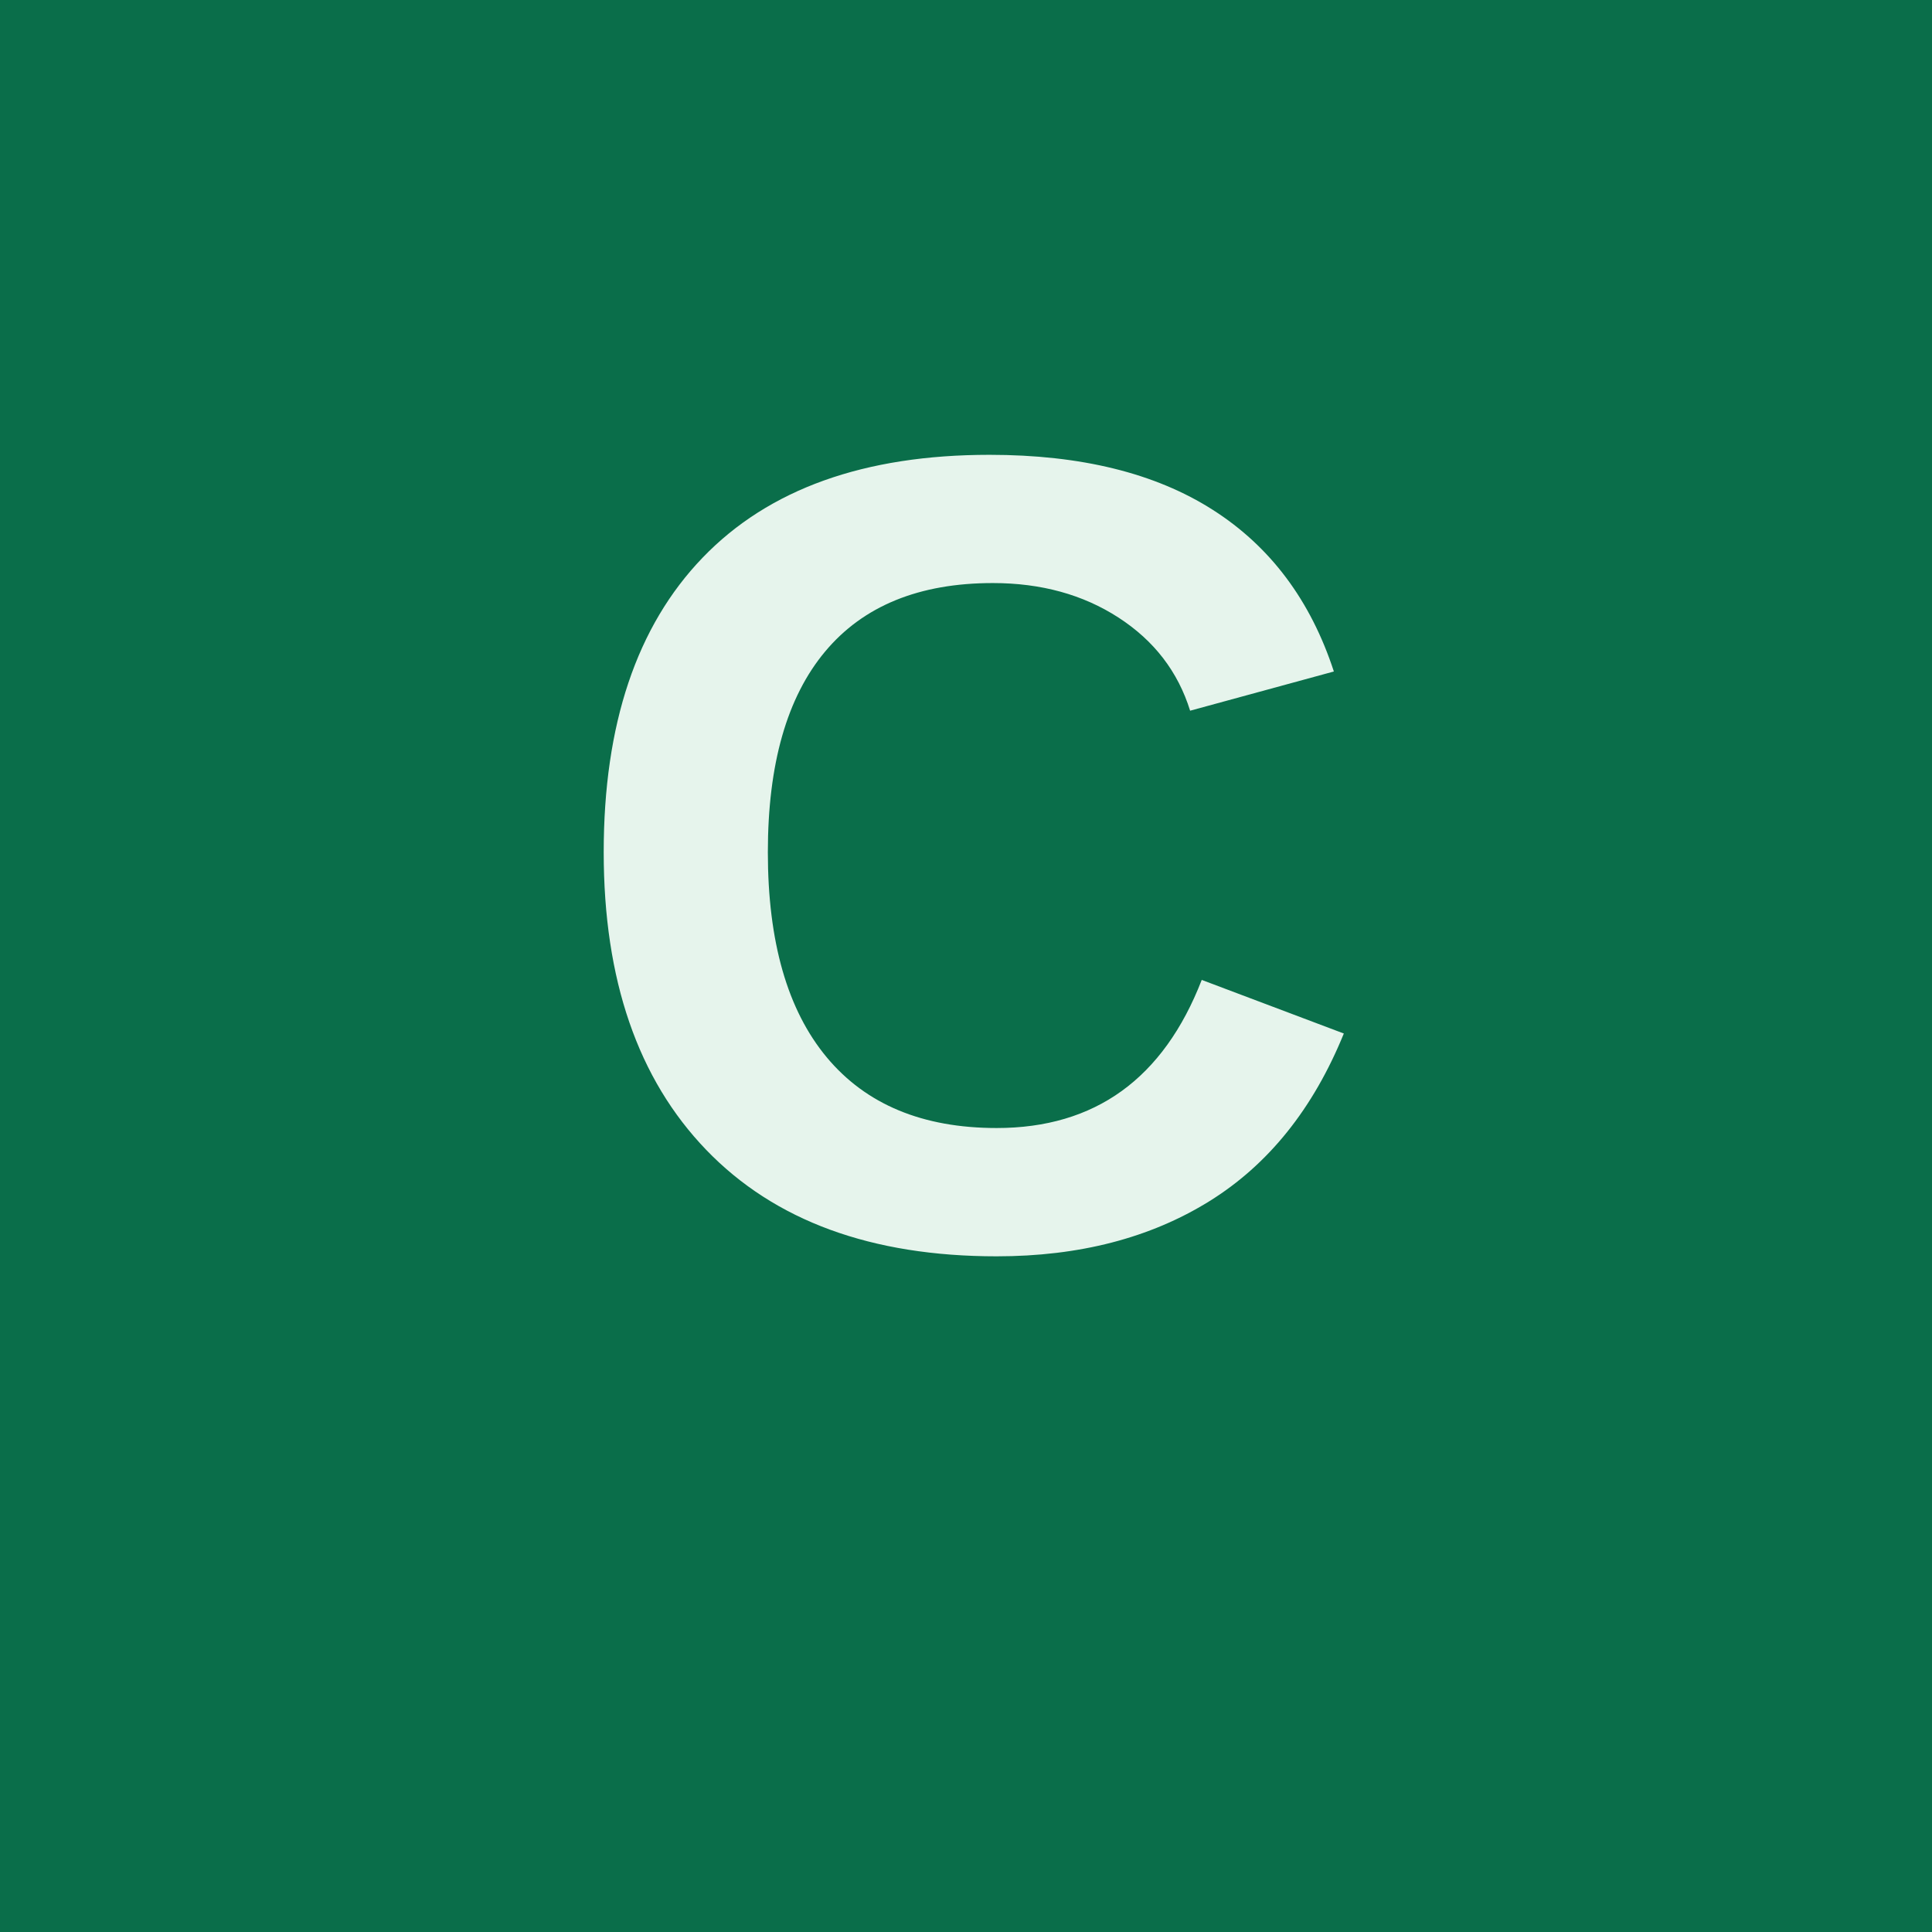
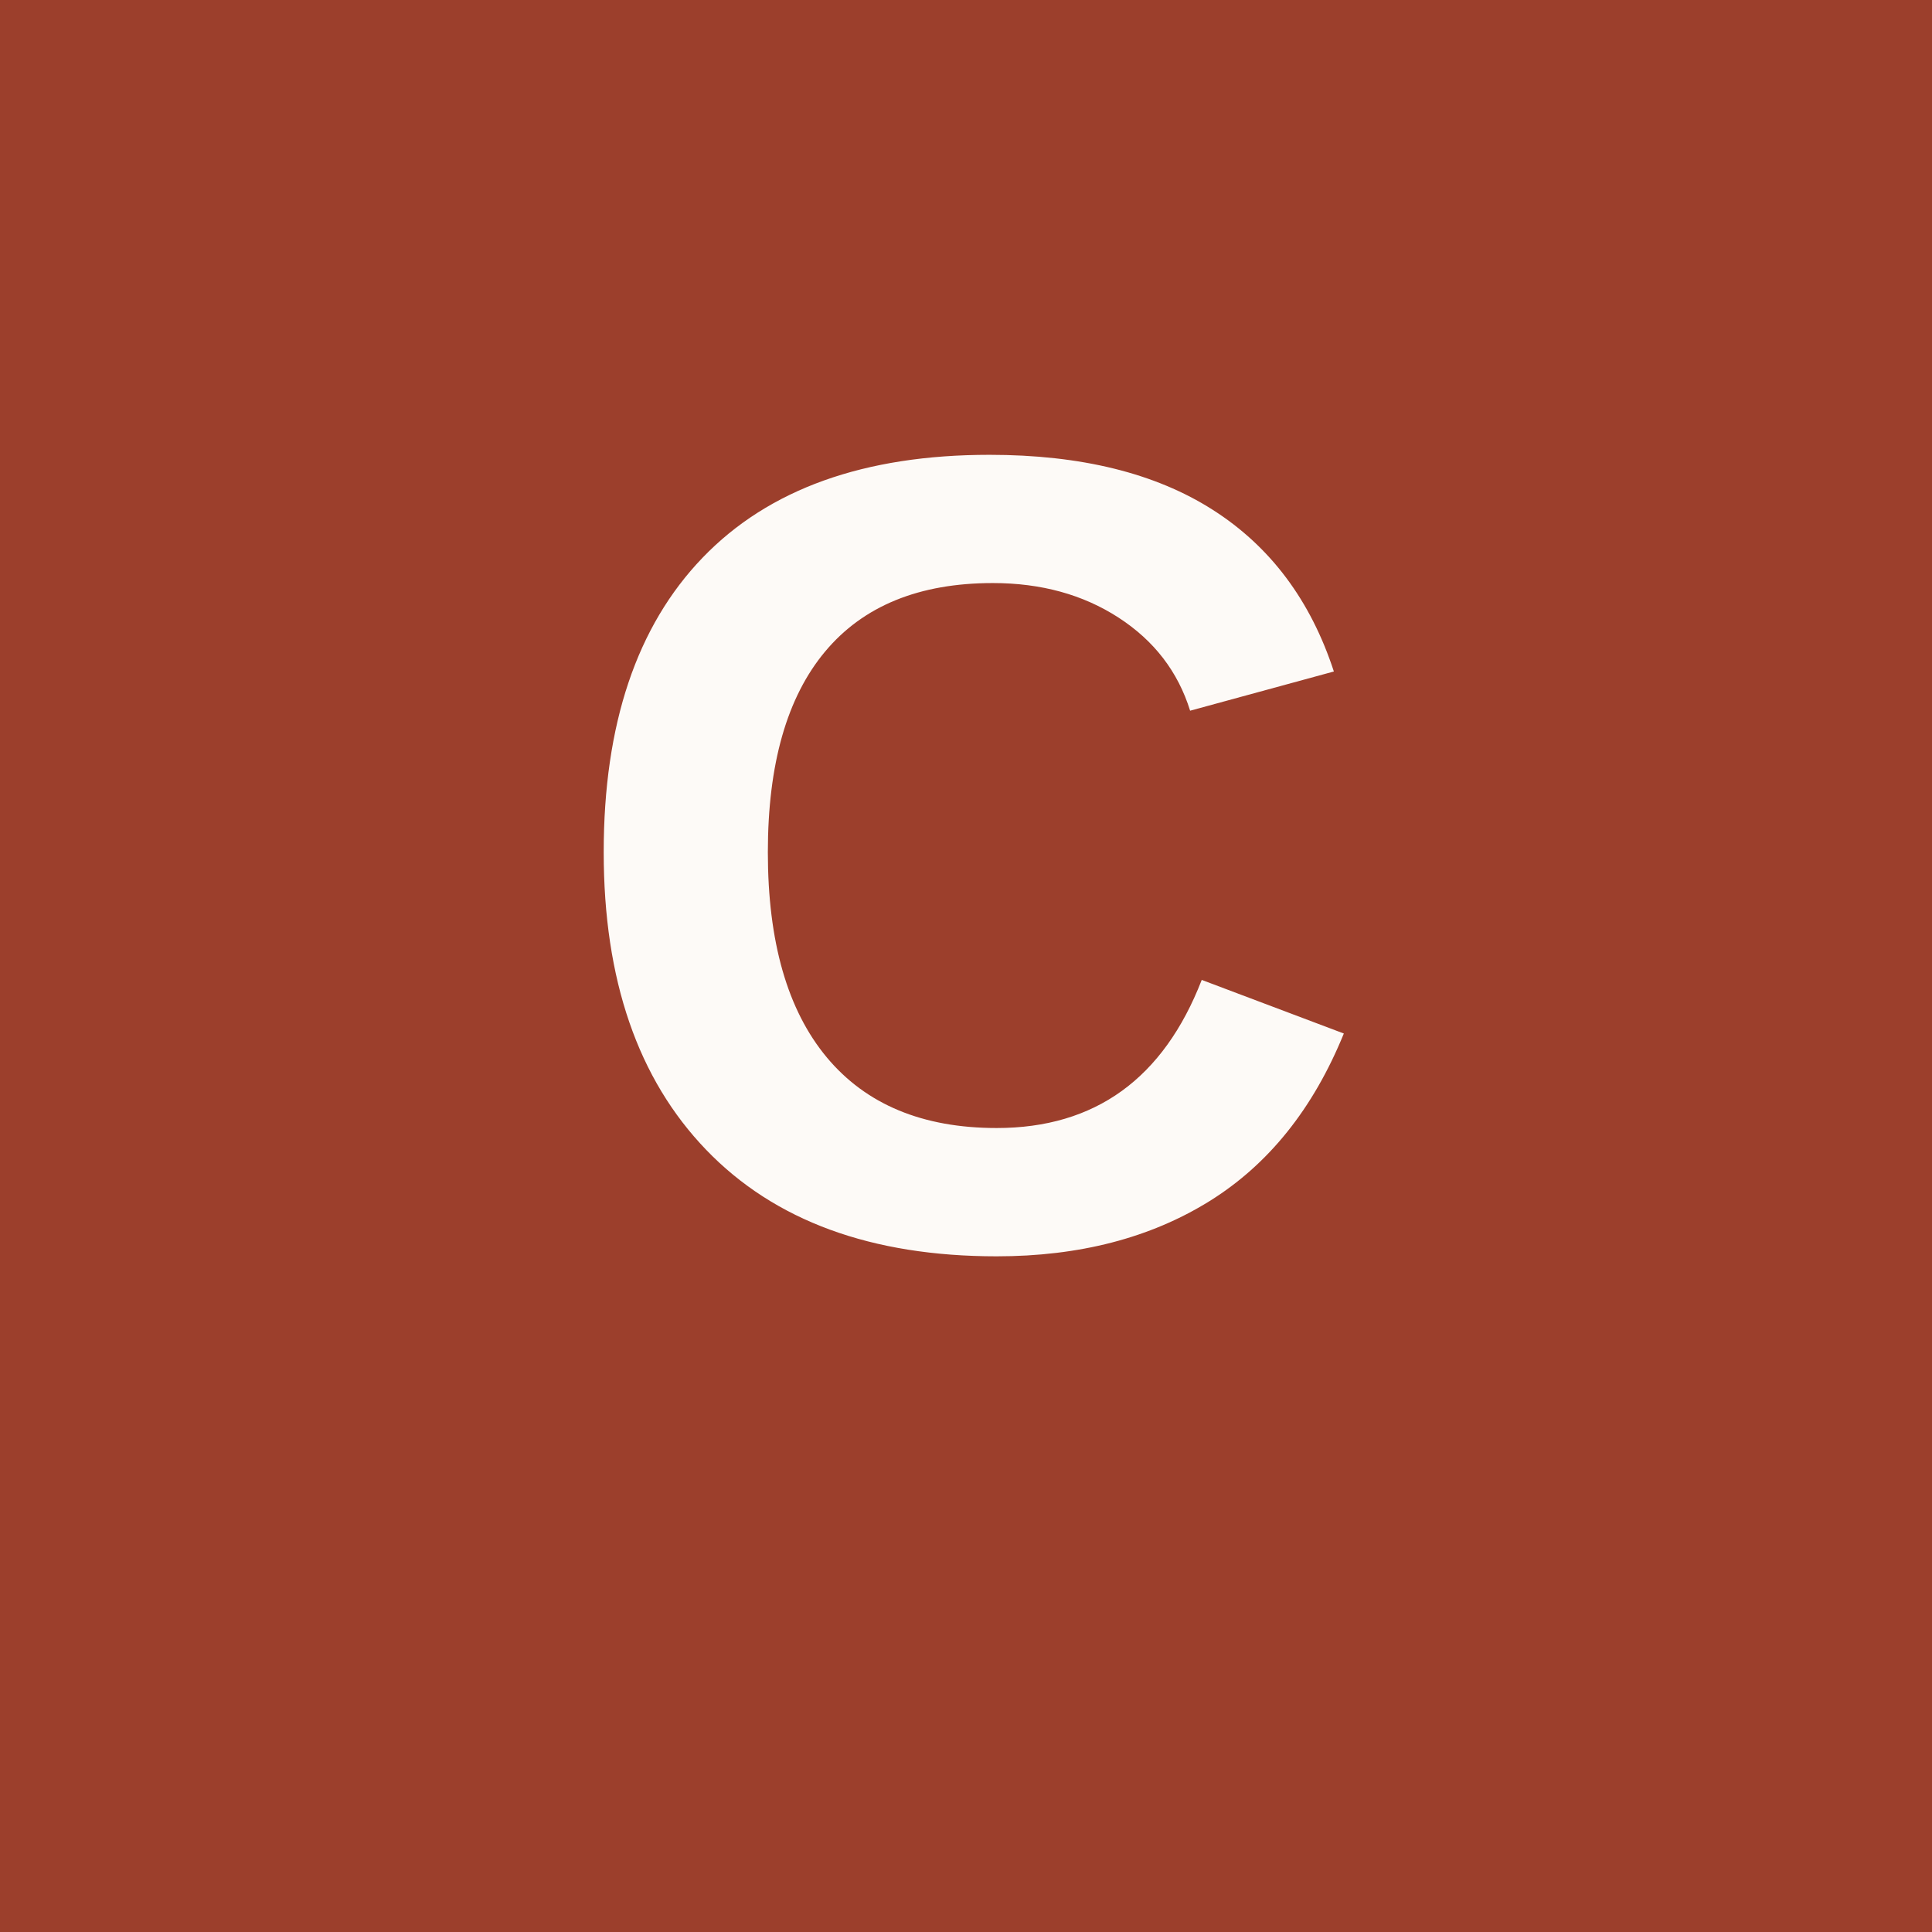
<svg xmlns="http://www.w3.org/2000/svg" width="512" height="512" viewBox="0 0 512 512">
-   <rect width="512" height="512" fill="#0A6E4A" />
-   <text x="256" y="330" font-family="-apple-system, BlinkMacSystemFont, 'Helvetica Neue', Arial, sans-serif" font-size="300" font-weight="800" fill="#E6F4EC" text-anchor="middle">C</text>
+   <rect width="512" height="512" fill="#9C3F2C" />
+   <text x="256" y="330" font-family="-apple-system, BlinkMacSystemFont, 'Helvetica Neue', Arial, sans-serif" font-size="300" font-weight="800" fill="#FDFAF7" text-anchor="middle">C</text>
</svg>
